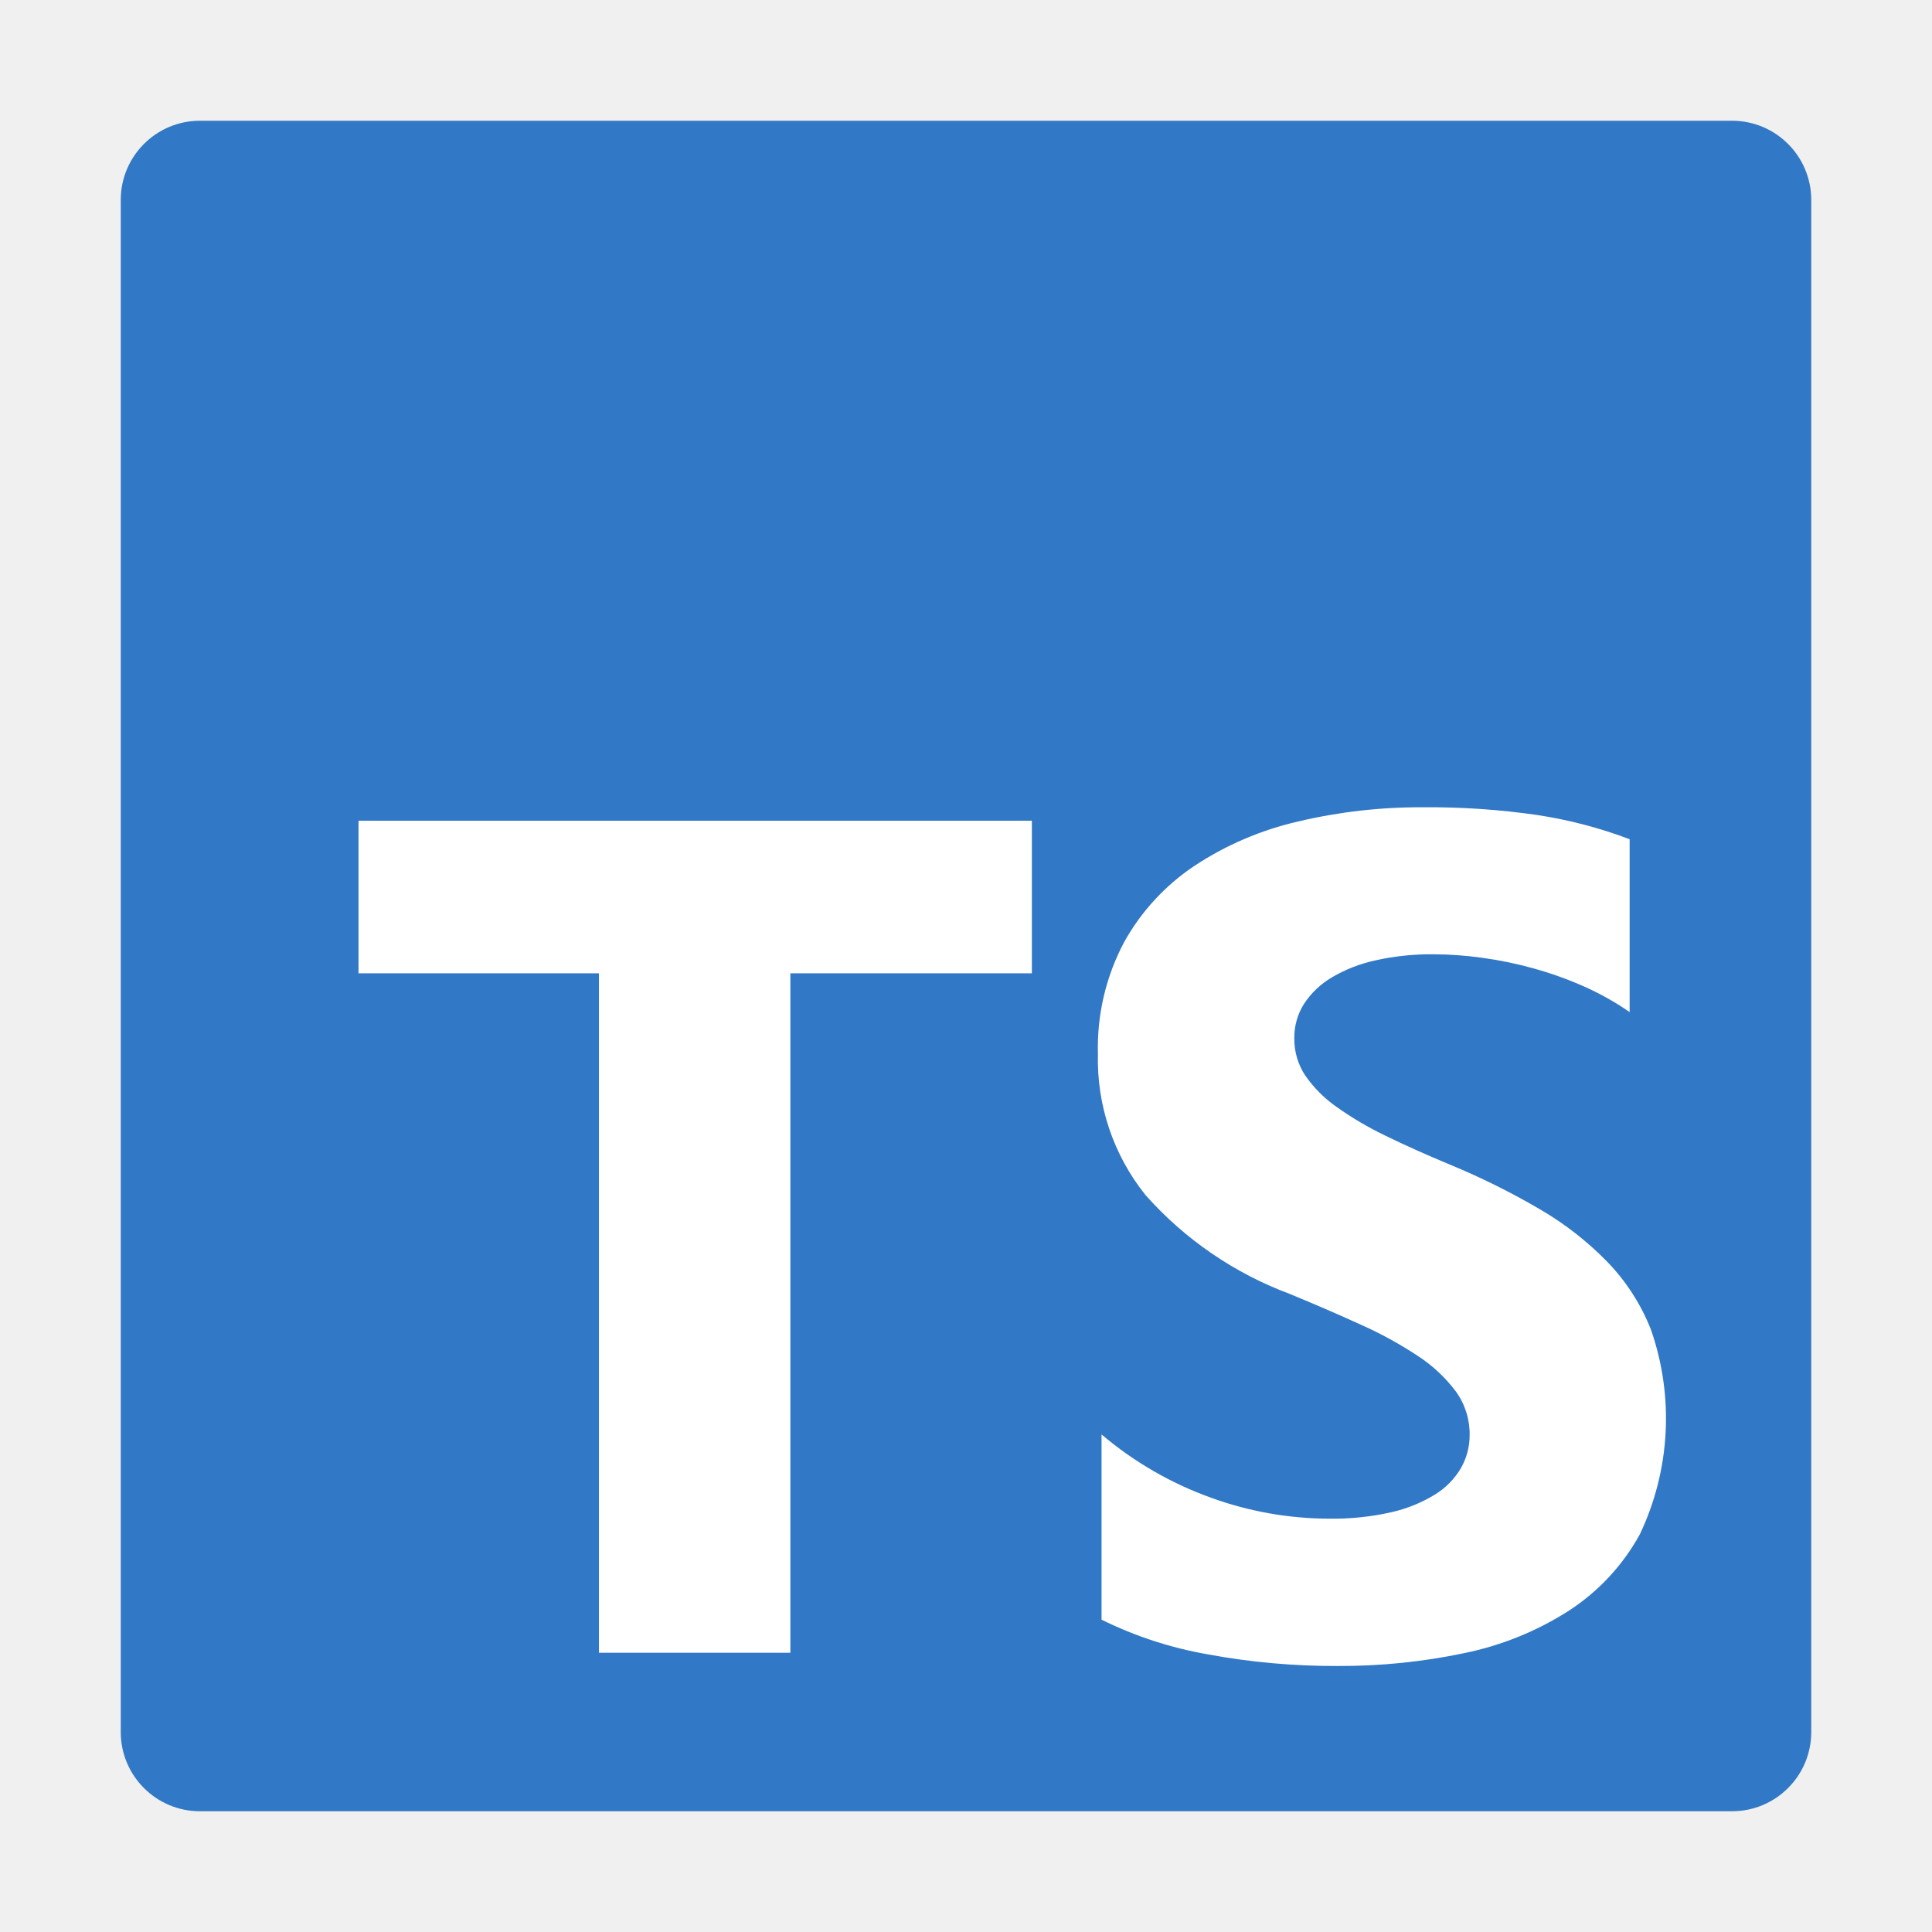
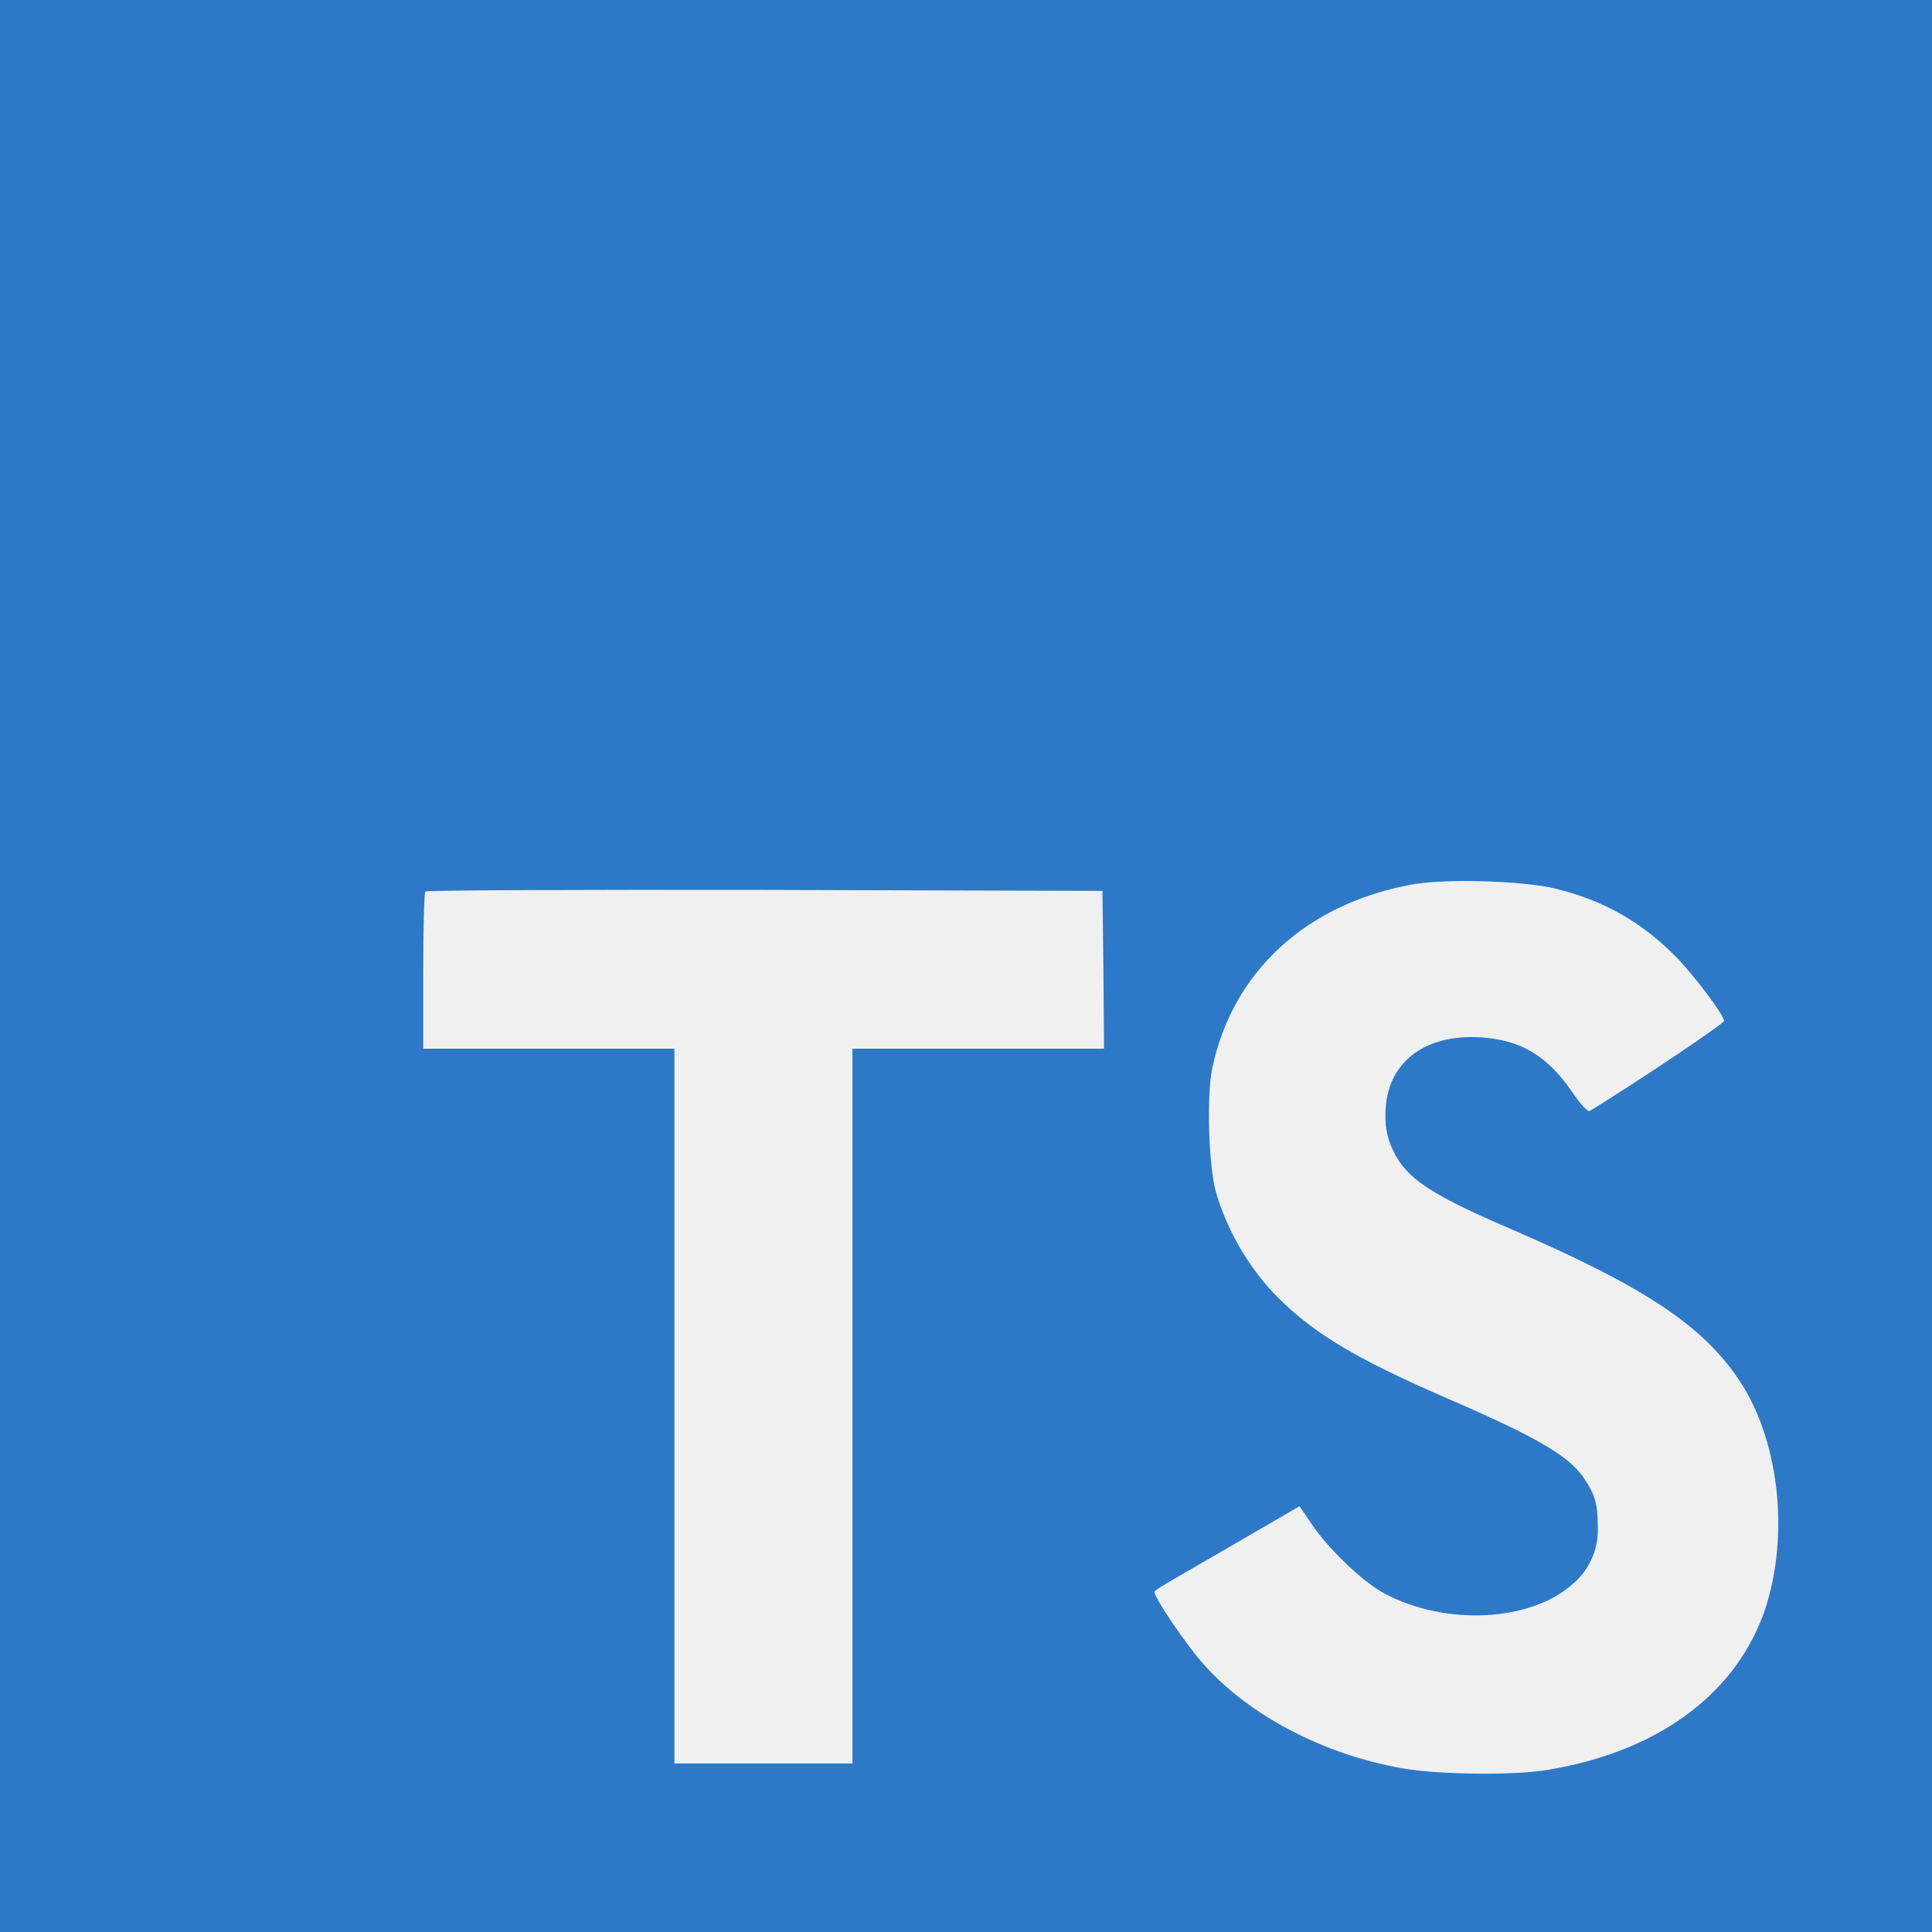
- <svg xmlns="http://www.w3.org/2000/svg" width="40px" height="40px" viewBox="0 0 32 32">
-   <rect x="2" y="2" width="28" height="28" rx="1.312" style="fill:#3178c6" />
-   <path d="M18.245,23.759v3.068a6.492,6.492,0,0,0,1.764.575,11.56,11.56,0,0,0,2.146.192,9.968,9.968,0,0,0,2.088-.211,5.11,5.11,0,0,0,1.735-.7,3.542,3.542,0,0,0,1.181-1.266,4.469,4.469,0,0,0,.186-3.394,3.409,3.409,0,0,0-.717-1.117,5.236,5.236,0,0,0-1.123-.877,12.027,12.027,0,0,0-1.477-.734q-.6-.249-1.08-.484a5.5,5.5,0,0,1-.813-.479,2.089,2.089,0,0,1-.516-.518,1.091,1.091,0,0,1-.181-.618,1.039,1.039,0,0,1,.162-.571,1.4,1.4,0,0,1,.459-.436,2.439,2.439,0,0,1,.726-.283,4.211,4.211,0,0,1,.956-.1,5.942,5.942,0,0,1,.808.058,6.292,6.292,0,0,1,.856.177,5.994,5.994,0,0,1,.836.3,4.657,4.657,0,0,1,.751.422V13.9a7.509,7.509,0,0,0-1.525-.4,12.426,12.426,0,0,0-1.9-.129,8.767,8.767,0,0,0-2.064.235,5.239,5.239,0,0,0-1.716.733,3.655,3.655,0,0,0-1.171,1.271,3.731,3.731,0,0,0-.431,1.845,3.588,3.588,0,0,0,.789,2.34,6,6,0,0,0,2.395,1.639q.63.26,1.175.509a6.458,6.458,0,0,1,.942.517,2.463,2.463,0,0,1,.626.585,1.2,1.2,0,0,1,.23.719,1.1,1.1,0,0,1-.144.552,1.269,1.269,0,0,1-.435.441,2.381,2.381,0,0,1-.726.292,4.377,4.377,0,0,1-1.018.105,5.773,5.773,0,0,1-1.969-.35A5.874,5.874,0,0,1,18.245,23.759Zm-5.154-7.638h4V13.594H5.938v2.527H9.92V27.375h3.171Z" style="fill:#ffffff;fill-rule:evenodd" />
+ <svg xmlns="http://www.w3.org/2000/svg" fill="#2d79c7" width="40px" height="40px" viewBox="0 0 32 32">
+   <path d="M0 16v16h32v-32h-32zM25.786 14.724c0.813 0.203 1.432 0.568 2.005 1.156 0.292 0.312 0.729 0.885 0.766 1.026 0.010 0.042-1.38 0.974-2.224 1.495-0.031 0.021-0.156-0.109-0.292-0.313-0.411-0.599-0.844-0.859-1.505-0.906-0.969-0.063-1.594 0.443-1.589 1.292-0.005 0.208 0.042 0.417 0.135 0.599 0.214 0.443 0.615 0.708 1.854 1.245 2.292 0.984 3.271 1.635 3.88 2.557 0.682 1.031 0.833 2.677 0.375 3.906-0.51 1.328-1.771 2.234-3.542 2.531-0.547 0.099-1.849 0.083-2.438-0.026-1.286-0.229-2.505-0.865-3.255-1.698-0.297-0.323-0.87-1.172-0.833-1.229 0.016-0.021 0.146-0.104 0.292-0.188s0.682-0.396 1.188-0.688l0.922-0.536 0.193 0.286c0.271 0.411 0.859 0.974 1.214 1.161 1.021 0.542 2.422 0.464 3.115-0.156 0.281-0.234 0.438-0.594 0.417-0.958 0-0.37-0.047-0.536-0.24-0.813-0.25-0.354-0.755-0.656-2.198-1.281-1.651-0.714-2.365-1.151-3.010-1.854-0.406-0.464-0.708-1.010-0.88-1.599-0.12-0.453-0.151-1.589-0.057-2.042 0.339-1.599 1.547-2.708 3.281-3.036 0.563-0.109 1.875-0.068 2.427 0.068zM18.276 16.063l0.010 1.307h-4.167v11.839h-2.948v-11.839h-4.161v-1.281c0-0.714 0.016-1.307 0.036-1.323 0.016-0.021 2.547-0.031 5.62-0.026l5.594 0.016z" />
</svg>
